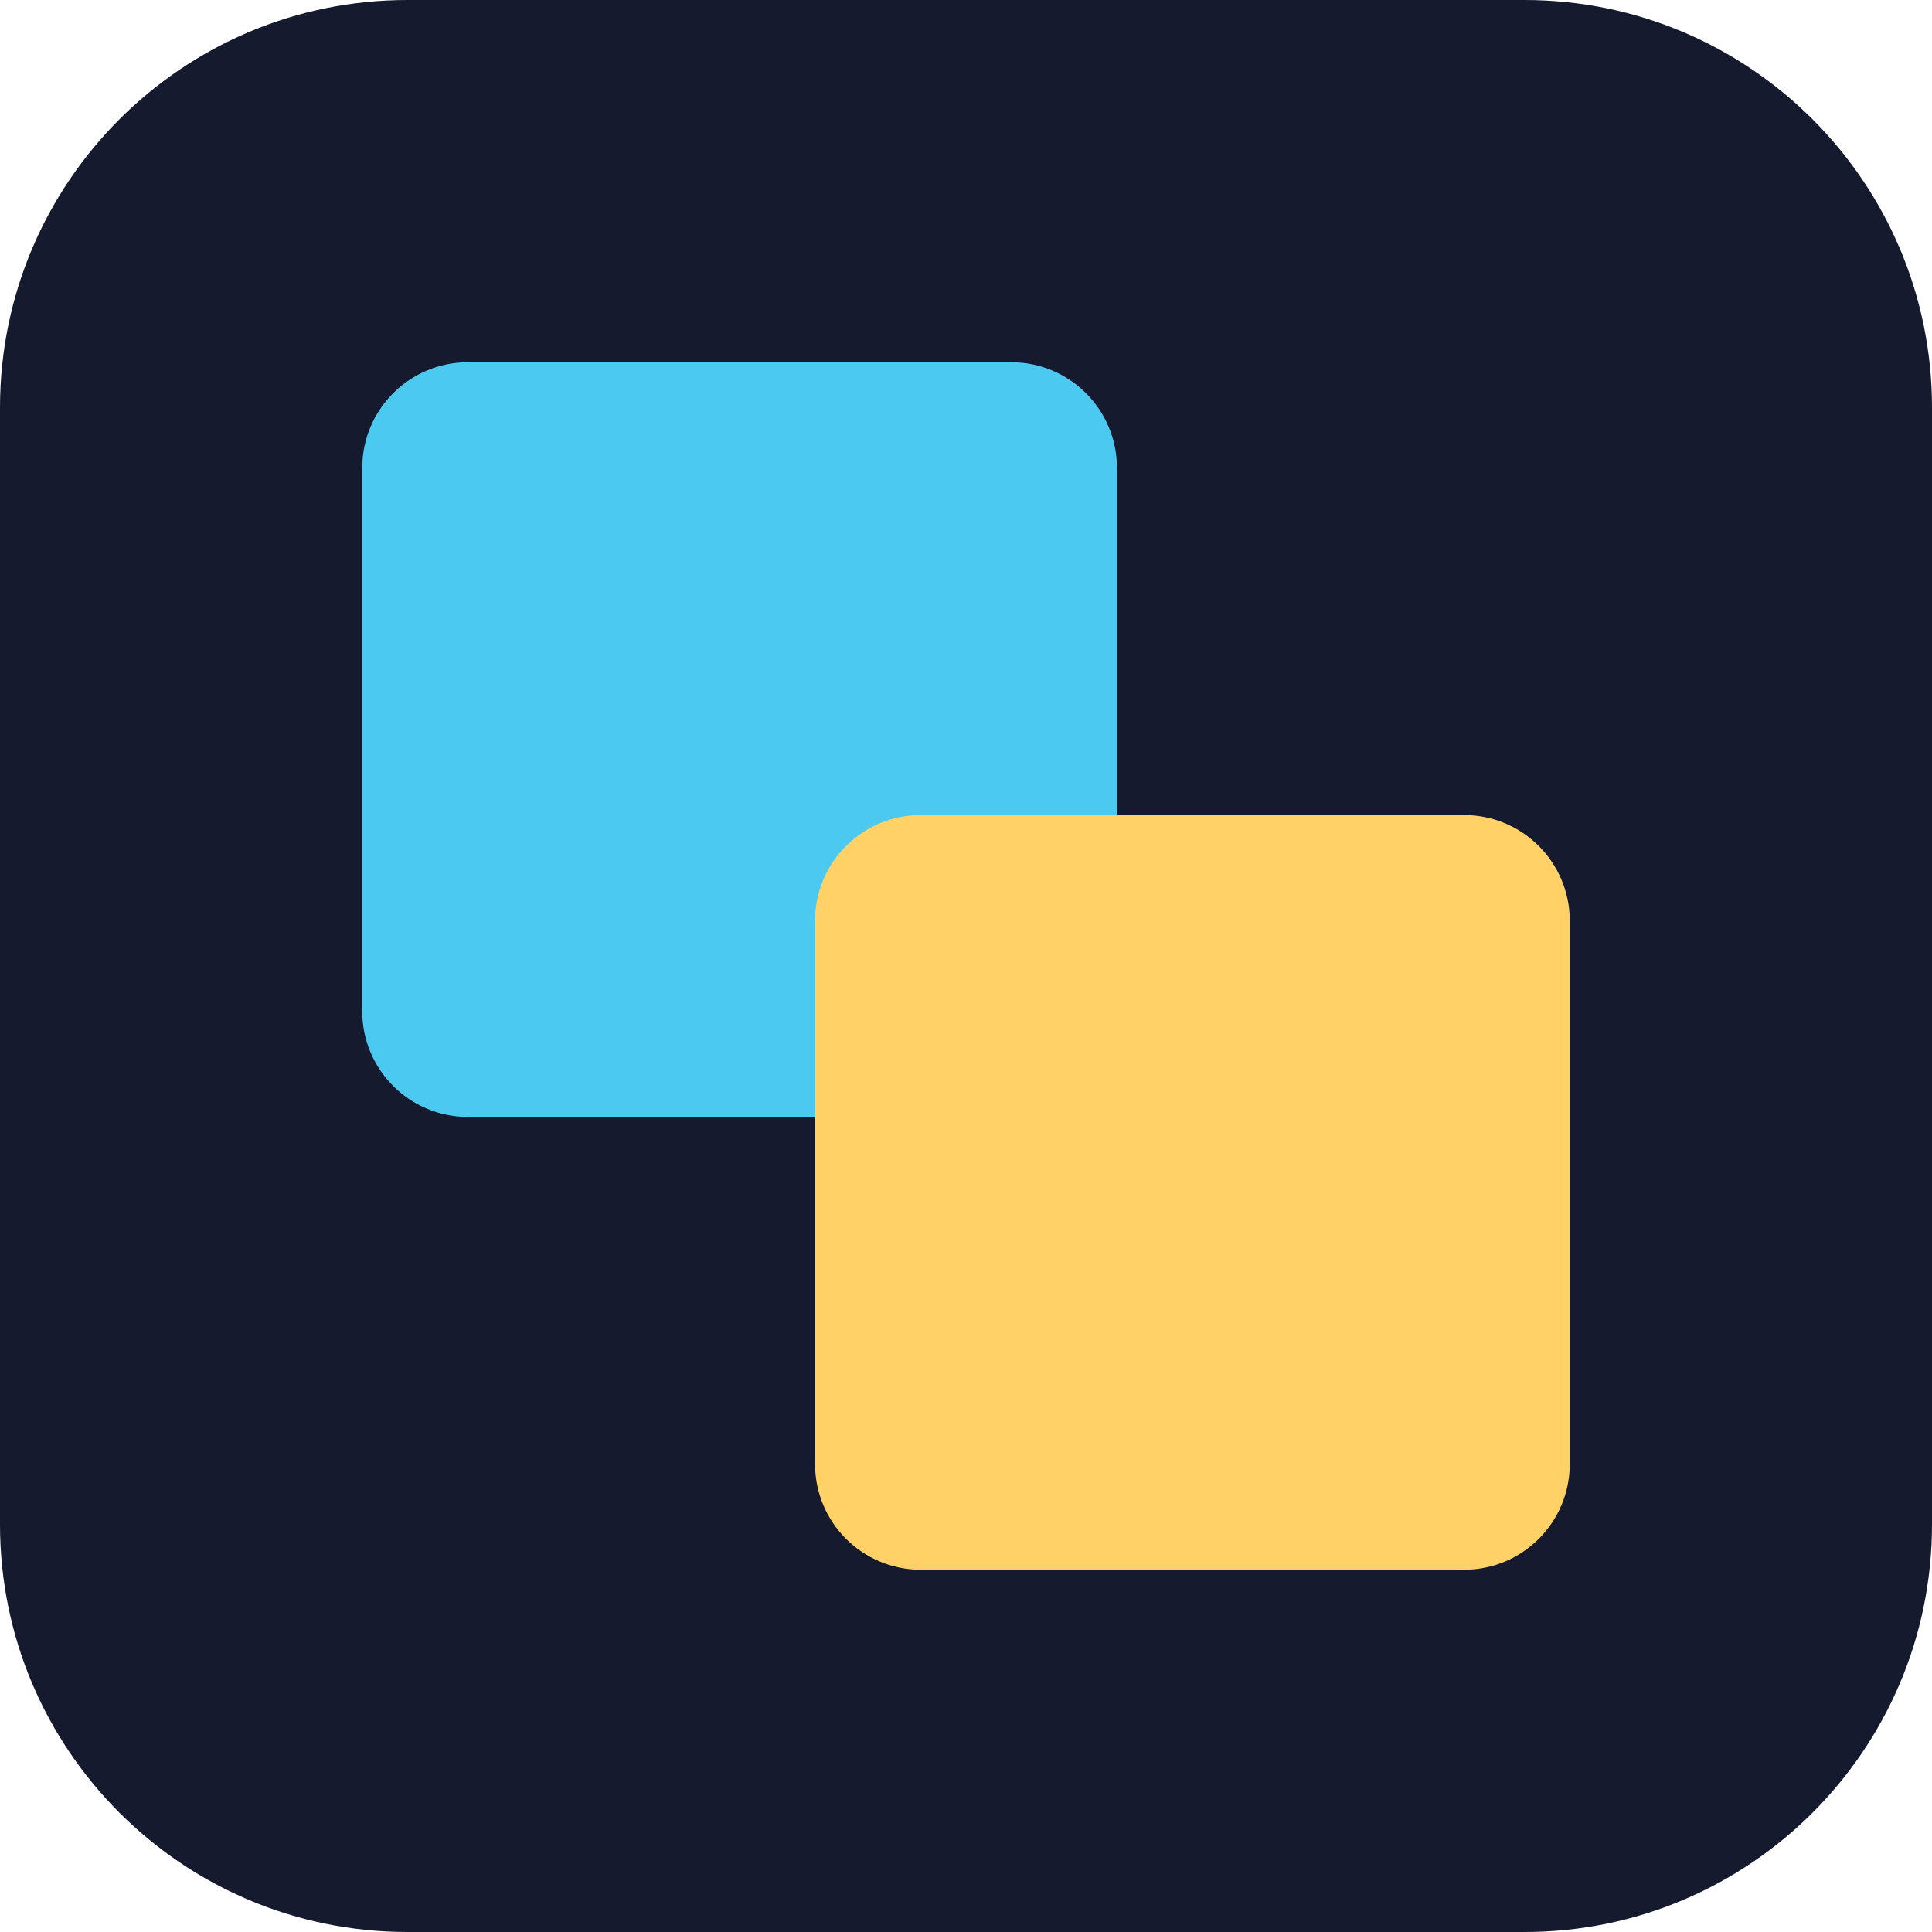
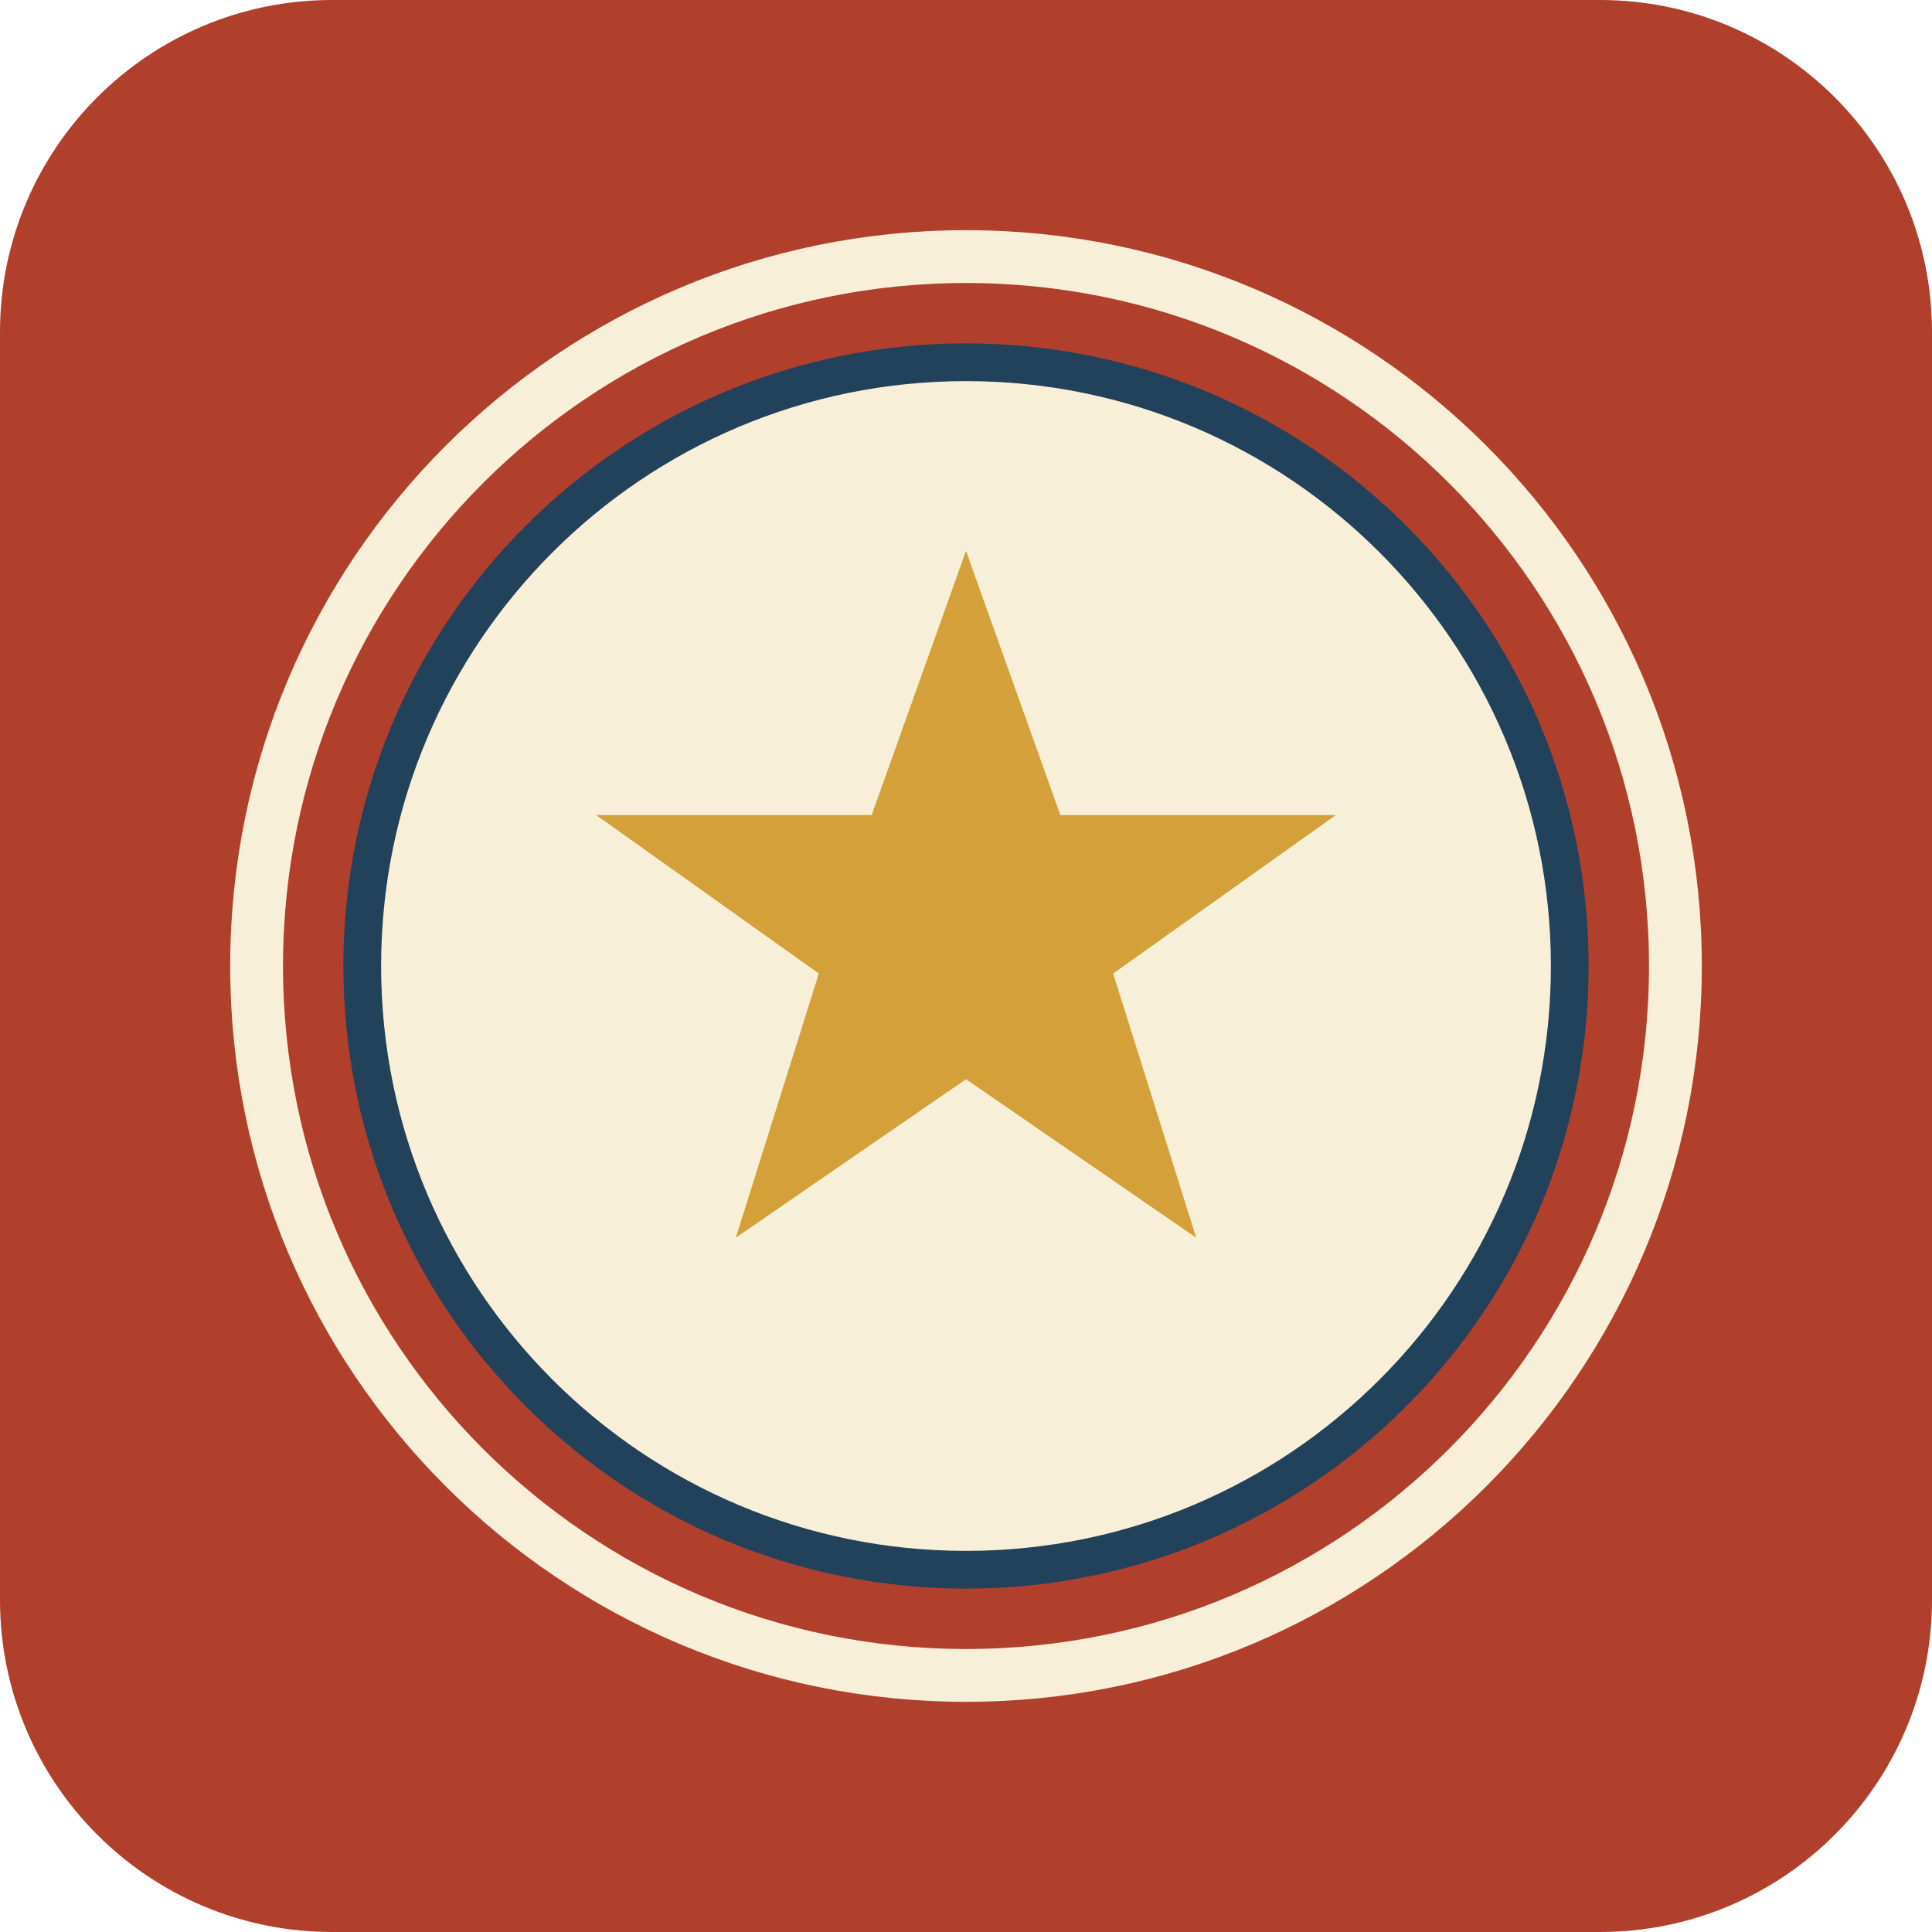
- <svg xmlns="http://www.w3.org/2000/svg" viewBox="0 0 512 512" width="512" height="512" role="img" aria-label="アプリの雛形">
-   <rect width="512" height="512" rx="108" fill="#151a2e" />
-   <rect x="96" y="96" width="200" height="200" rx="28" fill="#4cc9f0" />
-   <rect x="216" y="216" width="200" height="200" rx="28" fill="#ffd166" />
+ <svg xmlns="http://www.w3.org/2000/svg" viewBox="0 0 512 512" width="512" height="512" role="img" aria-label="ストレッチ ルーティン">
+   <rect width="512" height="512" rx="88" fill="#b0402c" />
+   <circle cx="256" cy="256" r="188" fill="none" stroke="#f8efd9" stroke-width="14" />
+   <circle cx="256" cy="256" r="160" fill="#f8efd9" />
+   <circle cx="256" cy="256" r="160" fill="none" stroke="#22415a" stroke-width="10" />
+   <path d="M256 146 L281 216 L354 216 L295 258 L317 328 L256 286 L195 328 L217 258 L158 216 L231 216 Z" fill="#d3a039" />
</svg>
